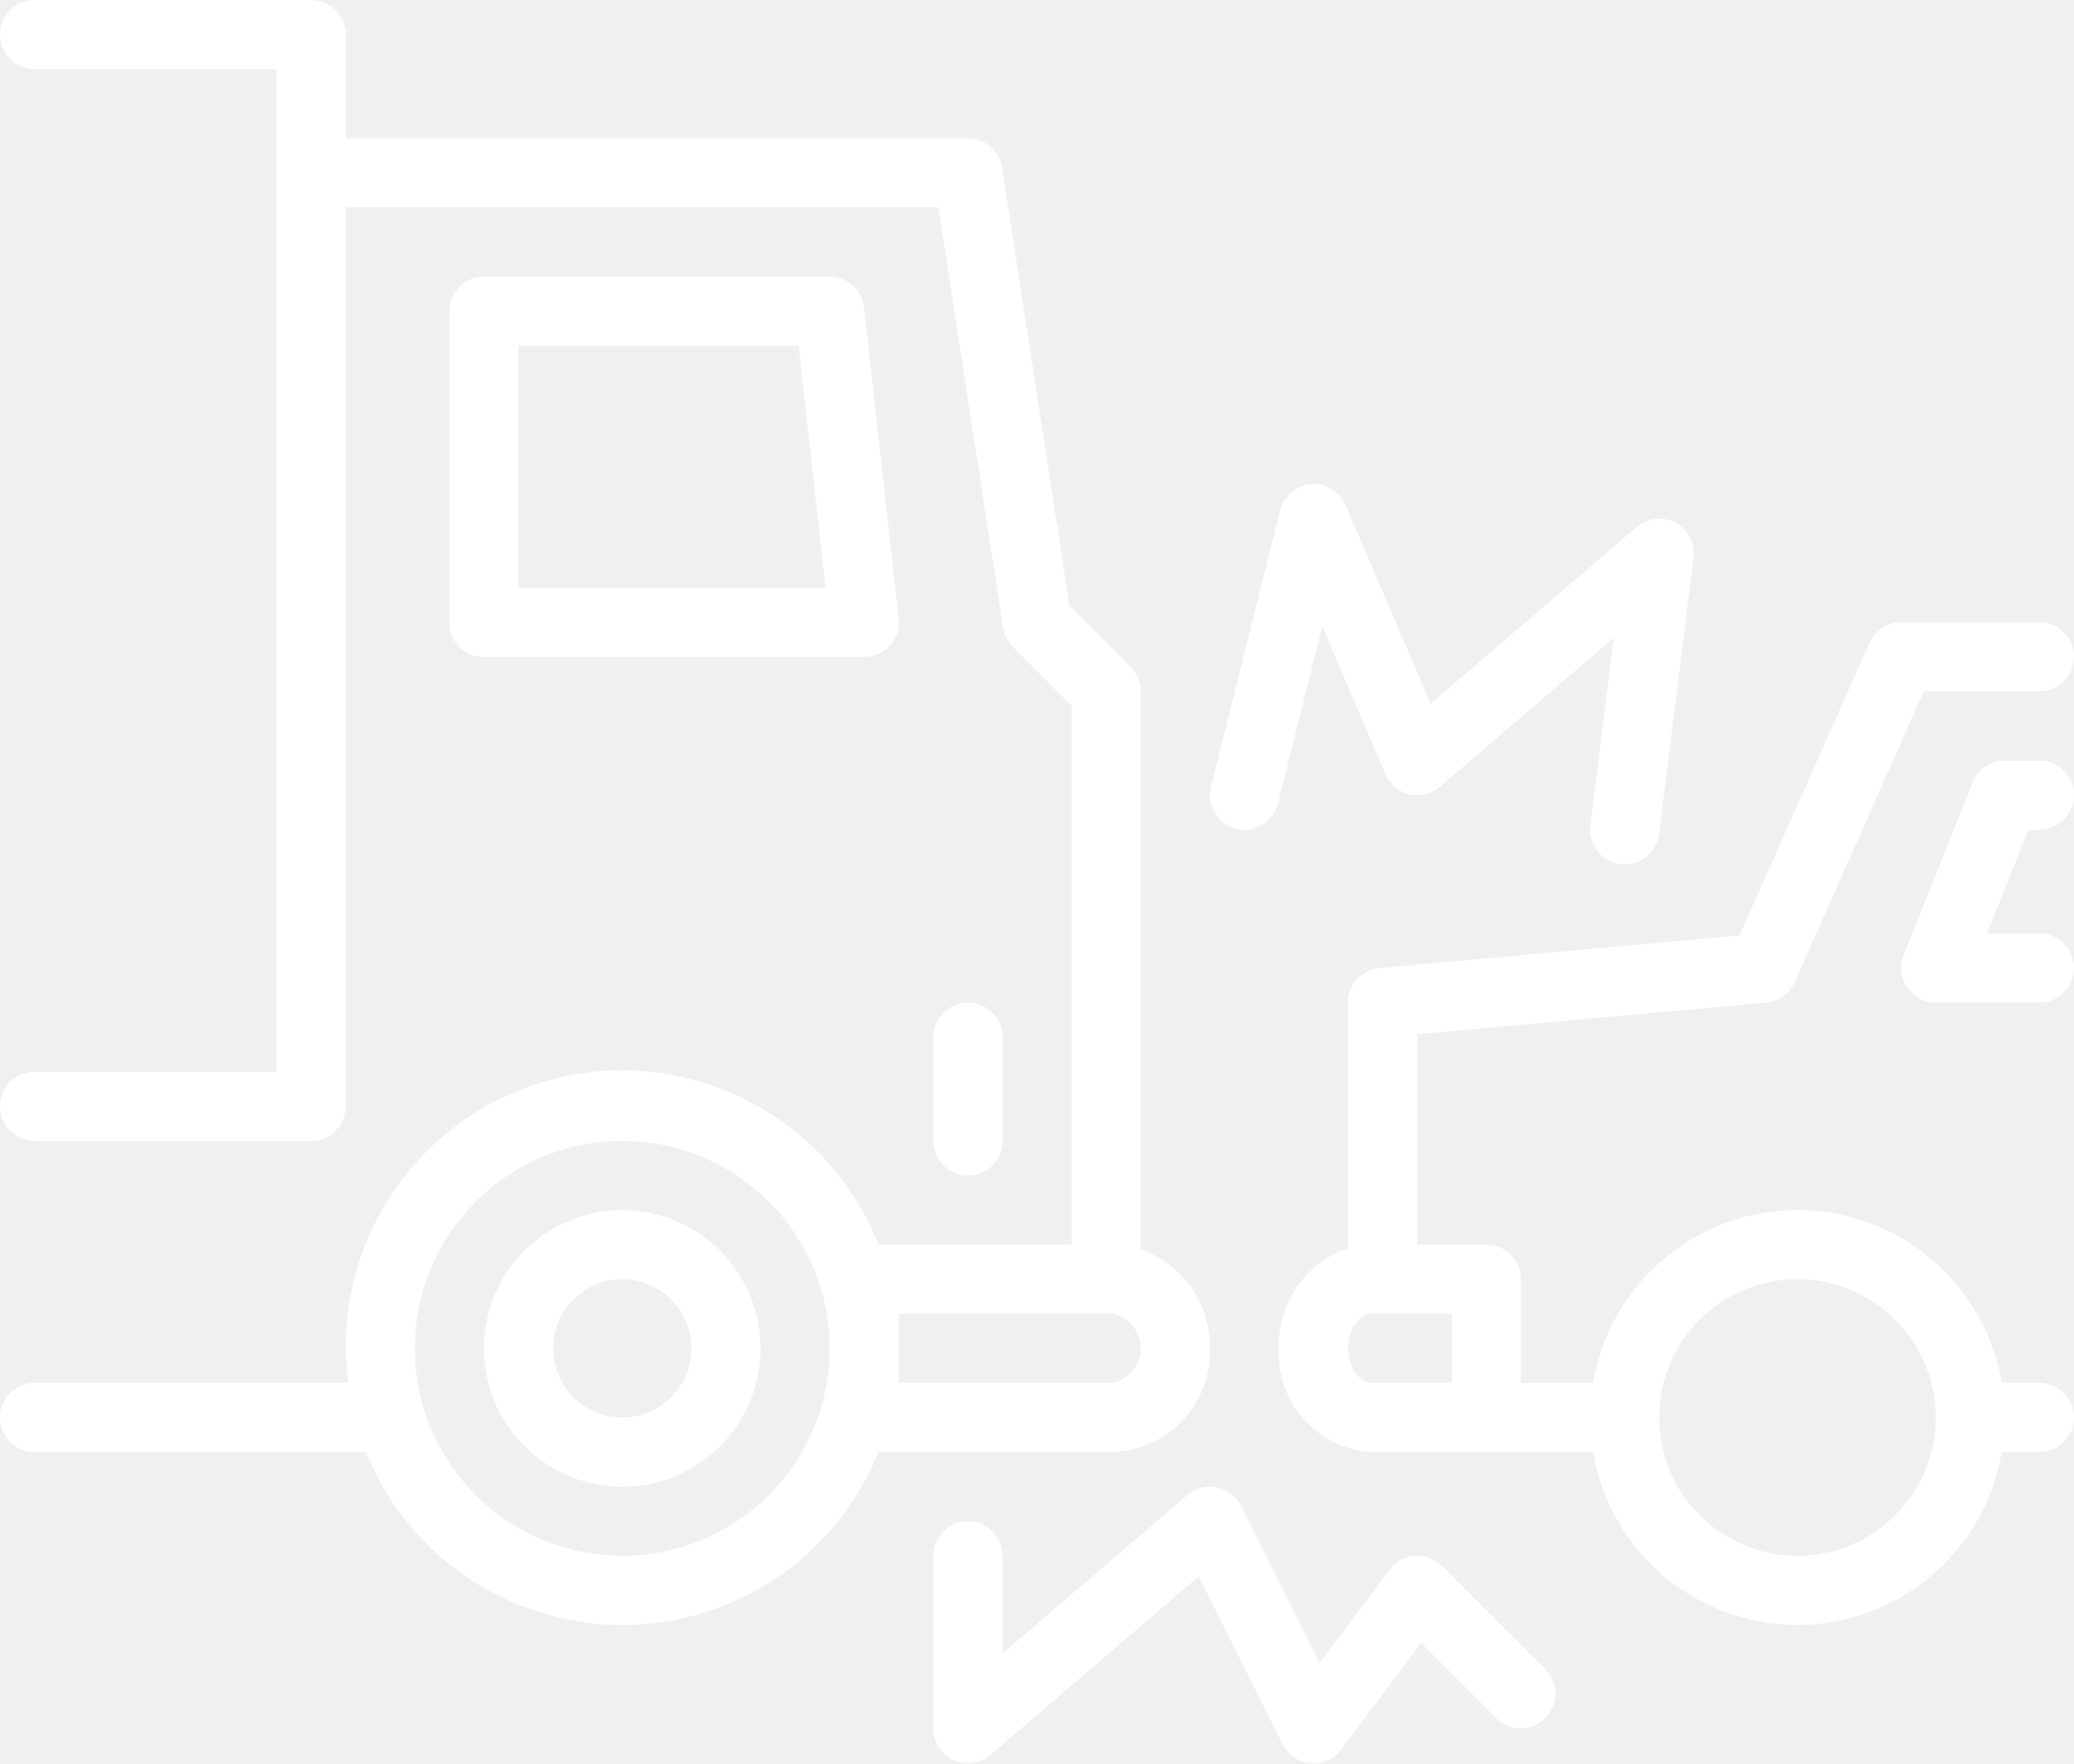
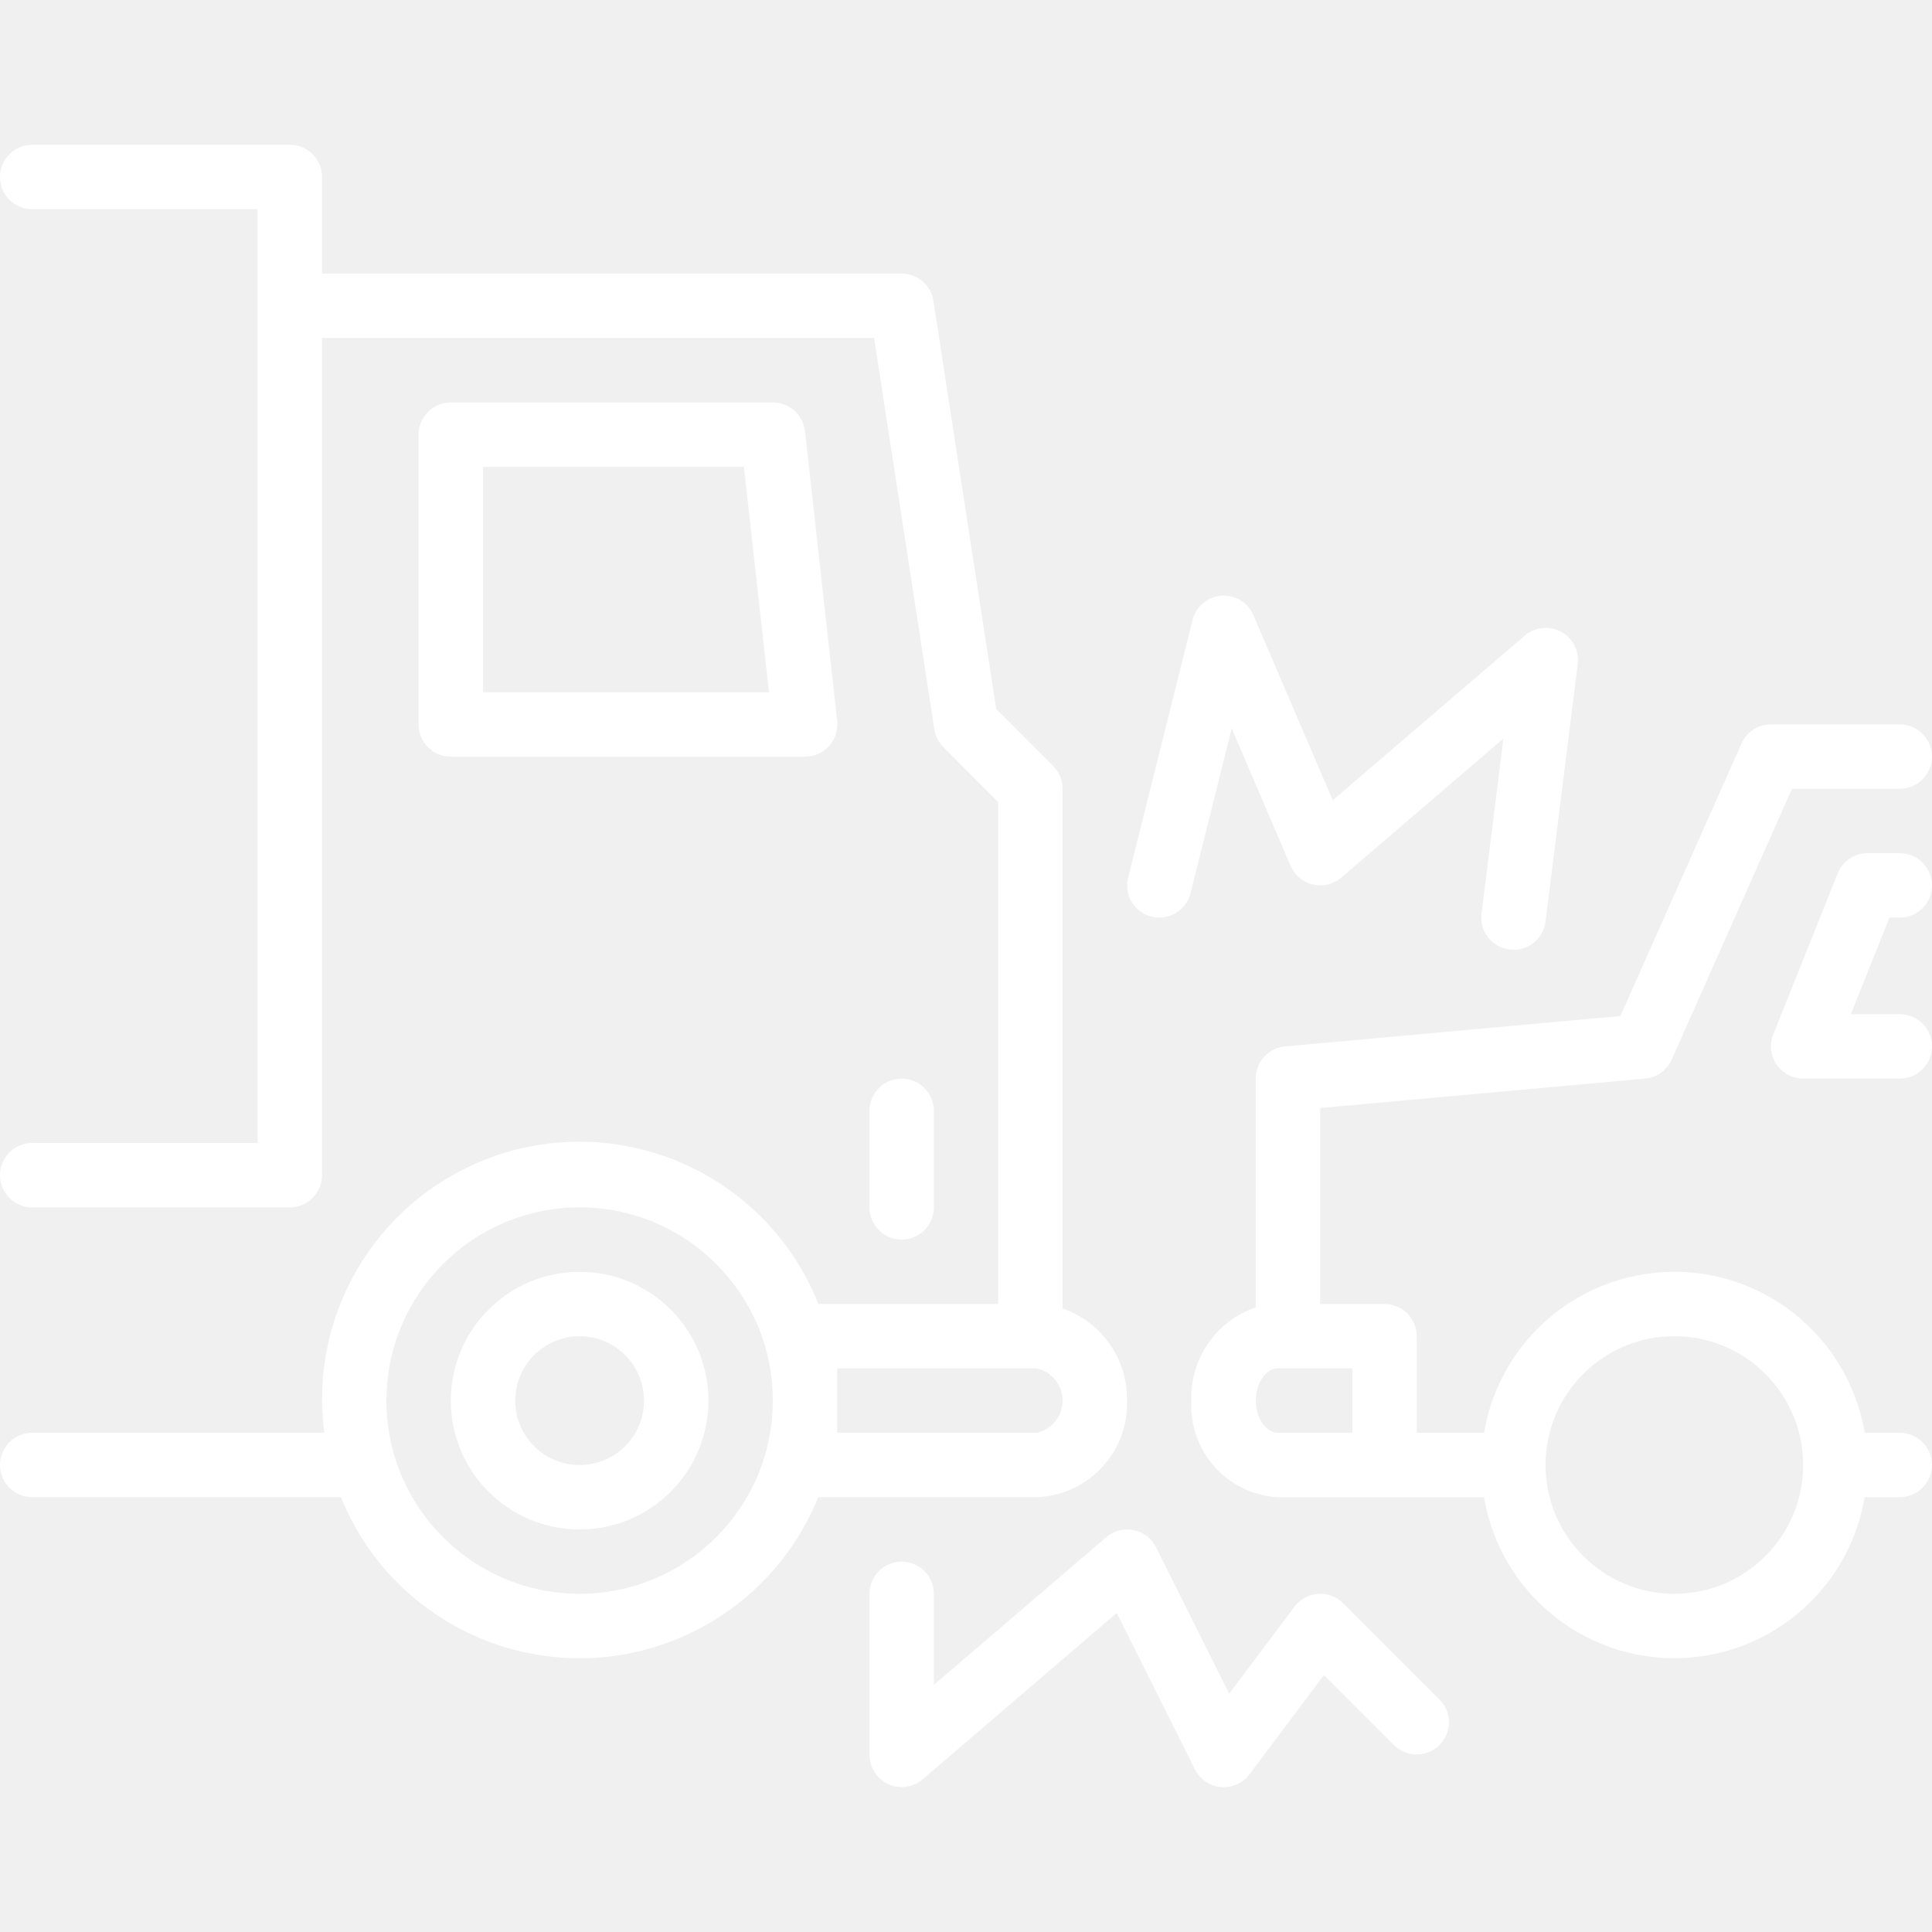
- <svg xmlns="http://www.w3.org/2000/svg" width="124.778" height="106.077" viewBox="0 0 124.778 106.077" fill="none" version="1.1" id="svg25">
-   <g clip-path="url(#clip0)" id="g18" style="fill:#ffffff" transform="matrix(1.641839,0,0,1.641839,0,-9.350783)">
-     <path d="m 74.732,39.896 h -1.924 l 1.52,-3.8 h 0.404 c 0.7,0 1.267,-0.567 1.267,-1.267 0,-0.7 -0.567,-1.267 -1.267,-1.267 h -1.267 c -0.518,-5e-4 -0.984,0.315 -1.177,0.795 l -2.533,6.333 c -0.26,0.649 0.055,1.387 0.705,1.647 0.15,0.06 0.31,0.091 0.472,0.091 h 3.8 c 0.7,0 1.267,-0.567 1.267,-1.267 0,-0.7 -0.567,-1.267 -1.267,-1.267 z" fill="white" id="path2" style="fill:#ffffff" />
-     <path d="m 22.801,50.031 c -2.798,0 -5.067,2.268 -5.067,5.067 0,2.798 2.268,5.067 5.067,5.067 2.798,0 5.067,-2.268 5.067,-5.067 0,-2.798 -2.268,-5.067 -5.067,-5.067 z m 0,7.6 c -1.399,0 -2.533,-1.134 -2.533,-2.533 0,-1.399 1.134,-2.533 2.533,-2.533 1.399,0 2.533,1.134 2.533,2.533 0,1.399 -1.134,2.533 -2.533,2.533 z" fill="white" id="path4" style="fill:#ffffff" />
-     <path d="M 44.333,55.095 C 44.361,53.467 43.339,52.005 41.8,51.473 v -20.444 c 0,-0.336 -0.134,-0.658 -0.371,-0.896 l -2.241,-2.241 -2.47,-16.056 c -0.095,-0.618 -0.626,-1.074 -1.251,-1.074 h -22.8 V 6.962 C 12.667,6.262 12.1,5.695 11.4,5.695 H 1.267 C 0.567,5.695 0,6.262 0,6.962 0,7.662 0.567,8.229 1.267,8.229 H 10.133 V 44.962 H 1.267 C 0.567,44.962 0,45.529 0,46.229 c 0,0.7 0.567,1.267 1.267,1.267 H 11.4 c 0.7,0 1.267,-0.567 1.267,-1.267 V 13.295 h 21.718 l 2.369,15.393 c 0.041,0.266 0.166,0.512 0.356,0.703 l 2.157,2.162 v 19.742 h -7.074 c -2.064,-5.193 -7.946,-7.73 -13.14,-5.666 -4.309,1.713 -6.903,6.136 -6.294,10.733 H 1.267 C 0.567,56.362 0,56.929 0,57.629 c 0,0.7 0.567,1.267 1.267,1.267 H 13.413 c 2.093,5.184 7.992,7.691 13.177,5.598 2.549,-1.029 4.569,-3.05 5.598,-5.598 h 8.599 c 2.026,-0.075 3.611,-1.773 3.547,-3.8 z m -21.533,7.6 c -4.197,0 -7.6,-3.403 -7.6,-7.6 0.004,-4.196 3.404,-7.596 7.6,-7.6 4.197,0 7.6,3.403 7.6,7.6 0,4.197 -3.403,7.6 -7.6,7.6 z m 18.968,-7.315 c -0.11,0.489 -0.492,0.872 -0.982,0.982 h -7.853 v -2.533 h 7.853 c 0.7,0.157 1.139,0.852 0.982,1.552 z" fill="white" id="path6" style="fill:#ffffff" />
-     <path d="m 74.731,56.363 h -1.381 c -0.695,-4.134 -4.611,-6.922 -8.745,-6.227 -3.191,0.537 -5.69,3.036 -6.227,6.227 h -2.647 v -3.8 c 0,-0.7 -0.567,-1.267 -1.267,-1.267 h -2.533 v -7.71 l 12.786,-1.157 c 0.458,-0.041 0.857,-0.327 1.044,-0.747 l 4.732,-10.653 h 4.238 c 0.7,0 1.267,-0.567 1.267,-1.267 0,-0.7 -0.567,-1.267 -1.267,-1.267 h -5.067 c -0.501,0 -0.954,0.295 -1.158,0.752 l -4.764,10.72 -13.187,1.194 c -0.657,0.057 -1.16,0.608 -1.158,1.267 v 9.001 c -1.559,0.531 -2.587,2.019 -2.533,3.666 -0.107,1.979 1.399,3.674 3.377,3.8 h 8.137 c 0.695,4.134 4.611,6.922 8.745,6.227 3.191,-0.537 5.69,-3.036 6.227,-6.227 h 1.381 c 0.7,0 1.267,-0.567 1.267,-1.267 0,-0.7 -0.567,-1.267 -1.267,-1.267 z m -21.533,0 h -2.951 c -0.399,0 -0.844,-0.521 -0.844,-1.267 0,-0.746 0.445,-1.267 0.844,-1.267 h 2.951 z m 12.667,6.333 c -2.798,0 -5.067,-2.268 -5.067,-5.067 0,-2.798 2.268,-5.067 5.067,-5.067 2.798,0 5.067,2.268 5.067,5.067 0,2.798 -2.268,5.067 -5.067,5.067 z" fill="white" id="path8" style="fill:#ffffff" />
-     <path d="m 32.931,28.359 -1.267,-11.4 C 31.593,16.315 31.047,15.828 30.398,15.832 H 17.732 c -0.7,0 -1.267,0.567 -1.267,1.267 v 11.4 c 0,0.7 0.567,1.267 1.267,1.267 h 13.933 c 0.7,0.004 1.27,-0.559 1.274,-1.259 3e-4,-0.049 -0.002,-0.098 -0.008,-0.147 z M 18.998,27.232 v -8.867 h 10.266 l 0.986,8.867 z" fill="white" id="path10" style="fill:#ffffff" />
-     <path d="m 35.47,42.43 c -0.7,0 -1.267,0.567 -1.267,1.267 v 3.8 c 0,0.7 0.567,1.267 1.267,1.267 0.7,0 1.267,-0.567 1.267,-1.267 v -3.8 c 0,-0.7 -0.567,-1.267 -1.267,-1.267 z" fill="white" id="path12" style="fill:#ffffff" />
-     <path d="m 56.641,66.869 -3.804,-3.8 c -0.493,-0.496 -1.295,-0.499 -1.791,-0.006 -0.044,0.044 -0.085,0.091 -0.123,0.141 l -2.57,3.42 -2.877,-5.76 c -0.313,-0.626 -1.073,-0.88 -1.699,-0.567 -0.093,0.046 -0.18,0.104 -0.259,0.172 l -6.782,5.808 V 62.698 c 0,-0.7 -0.567,-1.267 -1.267,-1.267 -0.7,0 -1.267,0.567 -1.267,1.267 v 6.333 c 0,0.7 0.567,1.267 1.267,1.266 0.302,0 0.595,-0.108 0.824,-0.305 l 7.634,-6.544 3.074,6.148 c 0.31,0.627 1.069,0.885 1.696,0.575 0.18,-0.089 0.337,-0.22 0.457,-0.381 l 2.924,-3.899 2.77,2.768 c 0.503,0.486 1.305,0.472 1.791,-0.031 0.474,-0.491 0.474,-1.269 0,-1.76 z" fill="white" id="path14" style="fill:#ffffff" />
-     <path d="m 60.963,24.707 c -0.354,-0.044 -0.71,0.063 -0.981,0.295 l -7.557,6.478 -3.121,-7.282 c -0.276,-0.643 -1.02,-0.941 -1.663,-0.665 -0.363,0.156 -0.633,0.472 -0.729,0.856 L 44.378,34.522 c -0.17,0.677 0.239,1.364 0.916,1.536 0.679,0.17 1.367,-0.242 1.536,-0.921 l 1.621,-6.485 2.319,5.41 c 0.276,0.643 1.02,0.941 1.663,0.665 0.118,-0.051 0.228,-0.119 0.325,-0.203 l 6.379,-5.468 -0.86,6.883 c -0.087,0.694 0.406,1.327 1.099,1.414 0.052,0.007 0.105,0.01 0.158,0.01 0.64,0.002 1.181,-0.474 1.26,-1.11 l 1.267,-10.133 c 0.086,-0.694 -0.406,-1.327 -1.1,-1.414 z" fill="white" id="path16" style="fill:#ffffff" />
+ <svg xmlns="http://www.w3.org/2000/svg" width="76" height="76" viewBox="0 0 76 76" fill="none">
+   <g clip-path="url(#clip0)">
+     <path d="M74.732 39.896H72.808L74.328 36.096H74.732C75.432 36.096 75.999 35.529 75.999 34.829C75.999 34.13 75.432 33.562 74.732 33.562H73.465C72.947 33.562 72.481 33.877 72.289 34.358L69.755 40.691C69.495 41.341 69.811 42.078 70.46 42.338C70.61 42.398 70.77 42.429 70.932 42.429H74.732C75.432 42.429 75.999 41.862 75.999 41.163C75.999 40.463 75.432 39.896 74.732 39.896Z" fill="white" />
+     <path d="M22.801 50.031C20.003 50.031 17.734 52.3 17.734 55.098C17.734 57.896 20.003 60.165 22.801 60.165C25.599 60.165 27.868 57.896 27.868 55.098C27.868 52.3 25.599 50.031 22.801 50.031ZM22.801 57.631C21.402 57.631 20.268 56.497 20.268 55.098C20.268 53.699 21.402 52.565 22.801 52.565C24.2 52.565 25.334 53.699 25.334 55.098C25.334 56.497 24.2 57.631 22.801 57.631Z" fill="white" />
+     <path d="M44.333 55.095C44.361 53.467 43.339 52.005 41.8 51.473V31.029C41.8 30.693 41.666 30.371 41.429 30.133L39.188 27.892L36.718 11.836C36.623 11.218 36.092 10.762 35.467 10.762H12.667V6.962C12.667 6.262 12.1 5.695 11.4 5.695H1.267C0.567 5.695 0 6.262 0 6.962C0 7.662 0.567 8.229 1.267 8.229H10.133V44.962H1.267C0.567 44.962 0 45.529 0 46.229C0 46.928 0.567 47.495 1.267 47.495H11.4C12.1 47.495 12.667 46.928 12.667 46.229V13.295H34.385L36.754 28.688C36.794 28.954 36.919 29.2 37.109 29.391L39.267 31.553V51.295H32.192C30.129 46.102 24.246 43.566 19.053 45.629C14.743 47.342 12.149 51.765 12.759 56.362H1.267C0.567 56.362 0 56.929 0 57.629C0 58.328 0.567 58.895 1.267 58.895H13.413C15.505 64.08 21.405 66.586 26.589 64.493C29.138 63.465 31.159 61.444 32.187 58.895H40.787C42.813 58.82 44.398 57.122 44.333 55.095ZM22.8 62.695C18.603 62.695 15.2 59.293 15.2 55.095C15.204 50.9 18.604 47.499 22.8 47.495C26.997 47.495 30.4 50.898 30.4 55.095C30.4 59.293 26.997 62.695 22.8 62.695ZM41.768 55.38C41.658 55.87 41.276 56.252 40.787 56.362H32.933V53.829H40.787C41.486 53.986 41.926 54.681 41.768 55.38Z" fill="white" />
+     <path d="M74.731 56.363H73.351C72.655 52.228 68.74 49.44 64.606 50.136C61.415 50.672 58.915 53.172 58.379 56.363H55.731V52.563C55.731 51.863 55.164 51.296 54.465 51.296H51.931V43.586L64.717 42.429C65.175 42.388 65.574 42.102 65.761 41.682L70.493 31.029H74.731C75.431 31.029 75.998 30.462 75.998 29.763C75.998 29.063 75.431 28.496 74.731 28.496H69.665C69.164 28.496 68.71 28.791 68.507 29.248L63.743 39.968L50.556 41.163C49.899 41.219 49.396 41.77 49.398 42.429V51.43C47.839 51.962 46.811 53.45 46.865 55.096C46.757 57.075 48.264 58.77 50.242 58.896H58.379C59.074 63.031 62.989 65.818 67.124 65.123C70.314 64.586 72.814 62.087 73.351 58.896H74.731C75.431 58.896 75.998 58.329 75.998 57.629C75.998 56.93 75.431 56.363 74.731 56.363ZM53.198 56.363H50.247C49.848 56.363 49.403 55.842 49.403 55.096C49.403 54.35 49.848 53.829 50.247 53.829H53.198V56.363ZM65.865 62.696C63.067 62.696 60.798 60.428 60.798 57.629C60.798 54.831 63.067 52.563 65.865 52.563C68.663 52.563 70.931 54.831 70.931 57.629C70.931 60.428 68.663 62.696 65.865 62.696Z" fill="white" />
+     <path d="M32.931 28.359L31.665 16.959C31.593 16.315 31.047 15.828 30.398 15.832H17.732C17.032 15.832 16.465 16.399 16.465 17.099V28.499C16.465 29.198 17.032 29.765 17.732 29.765H31.665C32.364 29.77 32.935 29.206 32.939 28.506C32.939 28.457 32.937 28.408 32.931 28.359ZM18.998 27.232V18.365H29.265L30.25 27.232H18.998Z" fill="white" />
+     <path d="M35.47 42.43C34.77 42.43 34.203 42.997 34.203 43.696V47.496C34.203 48.196 34.77 48.763 35.47 48.763C36.169 48.763 36.736 48.196 36.736 47.496V43.696C36.736 42.997 36.169 42.43 35.47 42.43Z" fill="white" />
+     <path d="M56.641 66.869L52.837 63.069C52.344 62.573 51.542 62.57 51.046 63.063C51.001 63.107 50.96 63.155 50.923 63.205L48.353 66.625L45.477 60.865C45.164 60.239 44.403 59.985 43.777 60.298C43.684 60.344 43.597 60.402 43.518 60.47L36.736 66.278V62.698C36.736 61.998 36.169 61.431 35.47 61.431C34.77 61.431 34.203 61.998 34.203 62.698V69.031C34.203 69.731 34.77 70.298 35.47 70.298C35.772 70.298 36.065 70.189 36.294 69.993L43.929 63.449L47.003 69.597C47.312 70.225 48.072 70.482 48.699 70.173C48.88 70.084 49.036 69.953 49.156 69.791L52.08 65.892L54.85 68.66C55.353 69.146 56.155 69.132 56.641 68.629C57.115 68.138 57.115 67.36 56.641 66.869Z" fill="white" />
+     <path d="M60.963 24.707C60.609 24.663 60.253 24.77 59.983 25.002L52.426 31.48L49.304 24.197C49.029 23.554 48.284 23.257 47.641 23.532C47.278 23.688 47.008 24.005 46.912 24.389L44.378 34.522C44.208 35.199 44.618 35.886 45.294 36.059C45.973 36.228 46.661 35.816 46.831 35.138L48.452 28.652L50.771 34.062C51.047 34.705 51.792 35.003 52.435 34.727C52.553 34.676 52.662 34.608 52.76 34.525L59.139 29.056L58.279 35.939C58.192 36.633 58.684 37.266 59.378 37.353C59.431 37.36 59.484 37.363 59.537 37.363C60.177 37.365 60.718 36.889 60.797 36.254L62.064 26.12C62.15 25.426 61.657 24.793 60.963 24.707Z" fill="white" />
  </g>
-   <defs id="defs23">
+   <defs>
    <clipPath id="clip0">
-       <rect width="76" height="76" fill="#ffffff" id="rect20" x="0" y="0" />
+       <rect width="76" height="76" fill="white" />
    </clipPath>
  </defs>
</svg>
